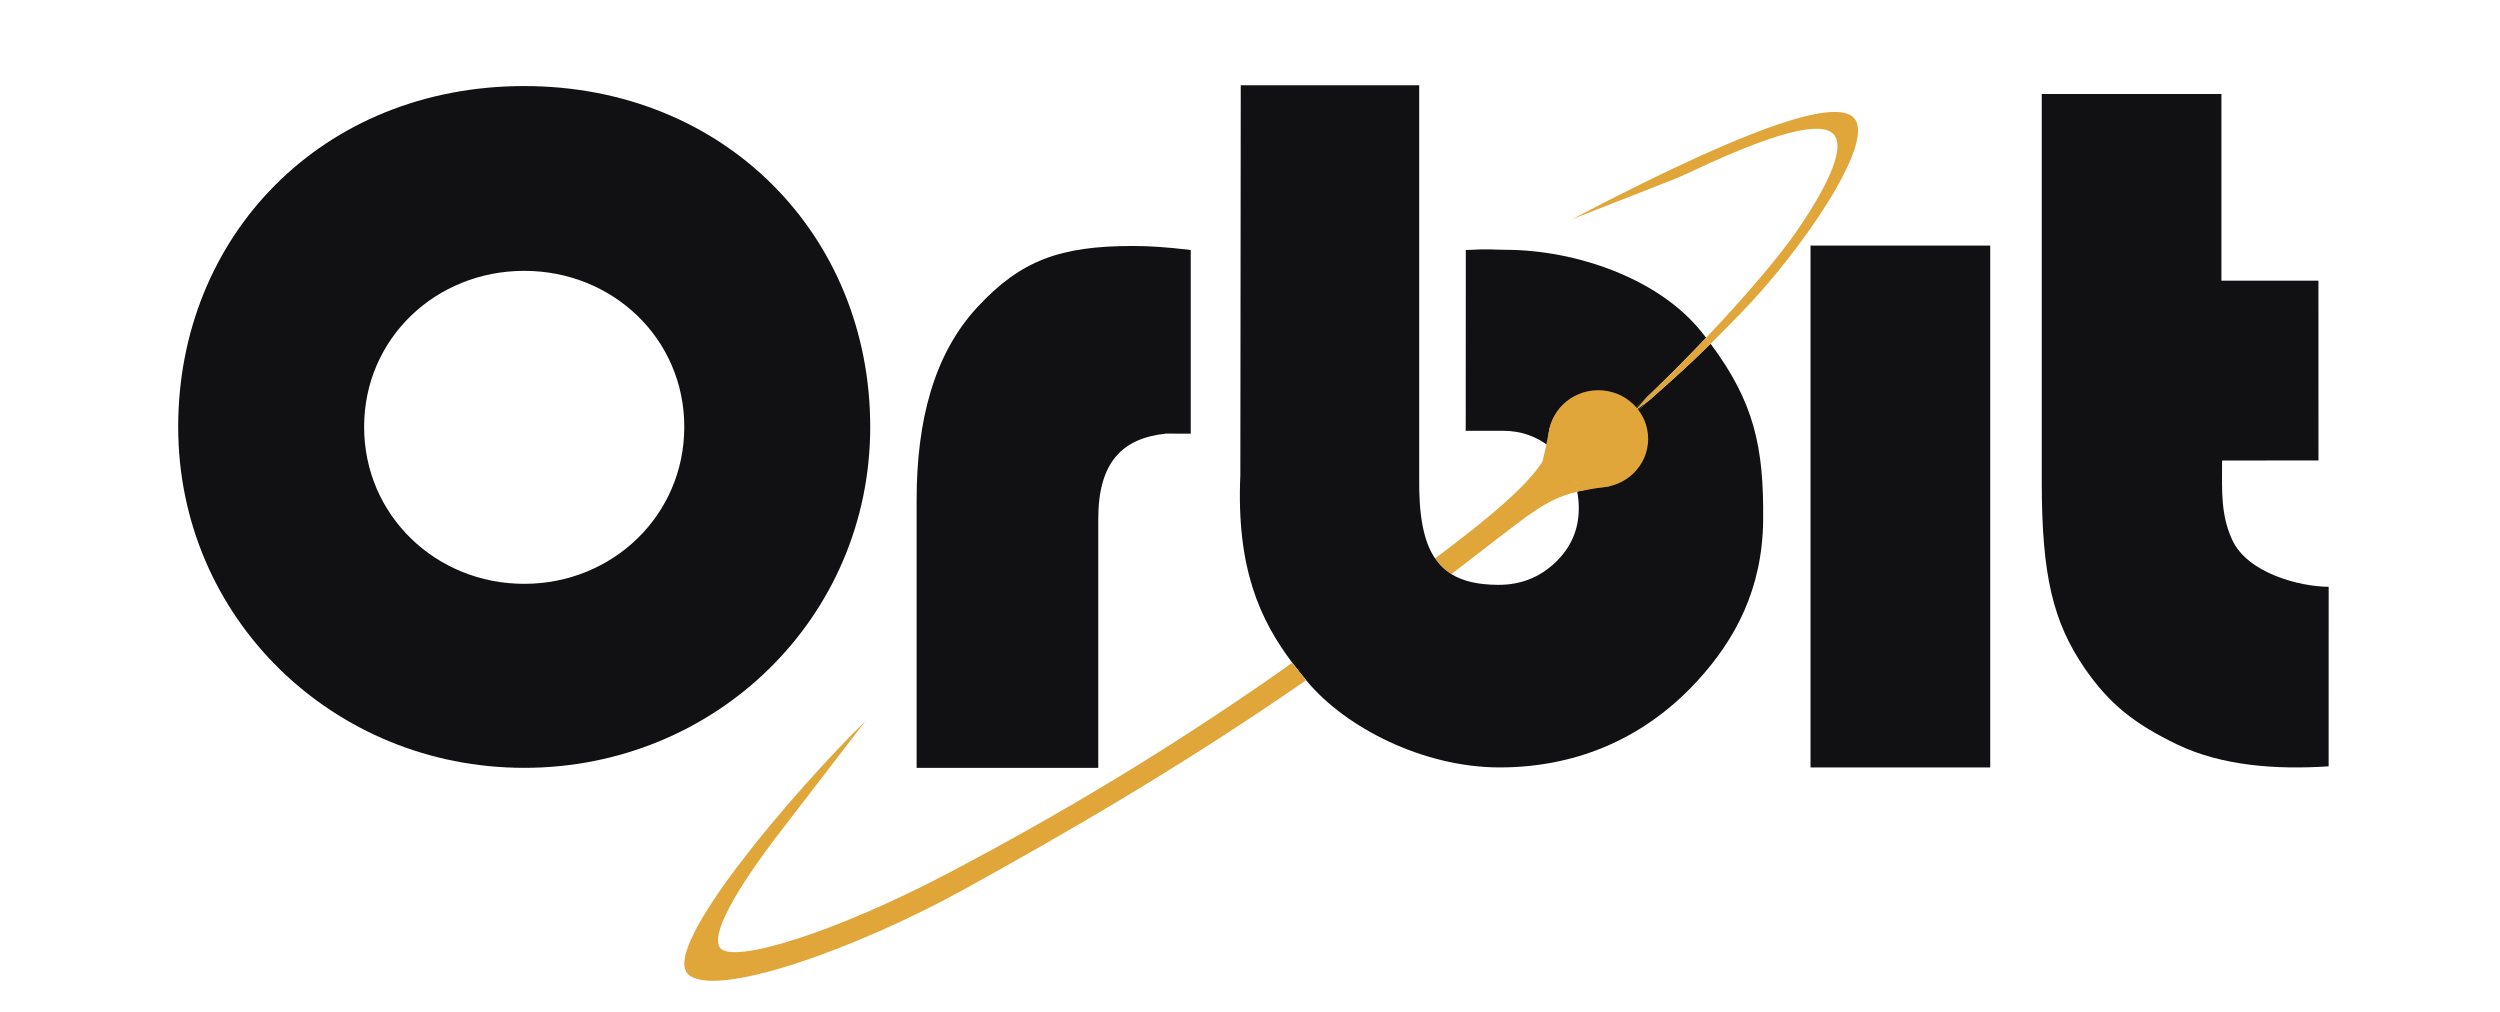
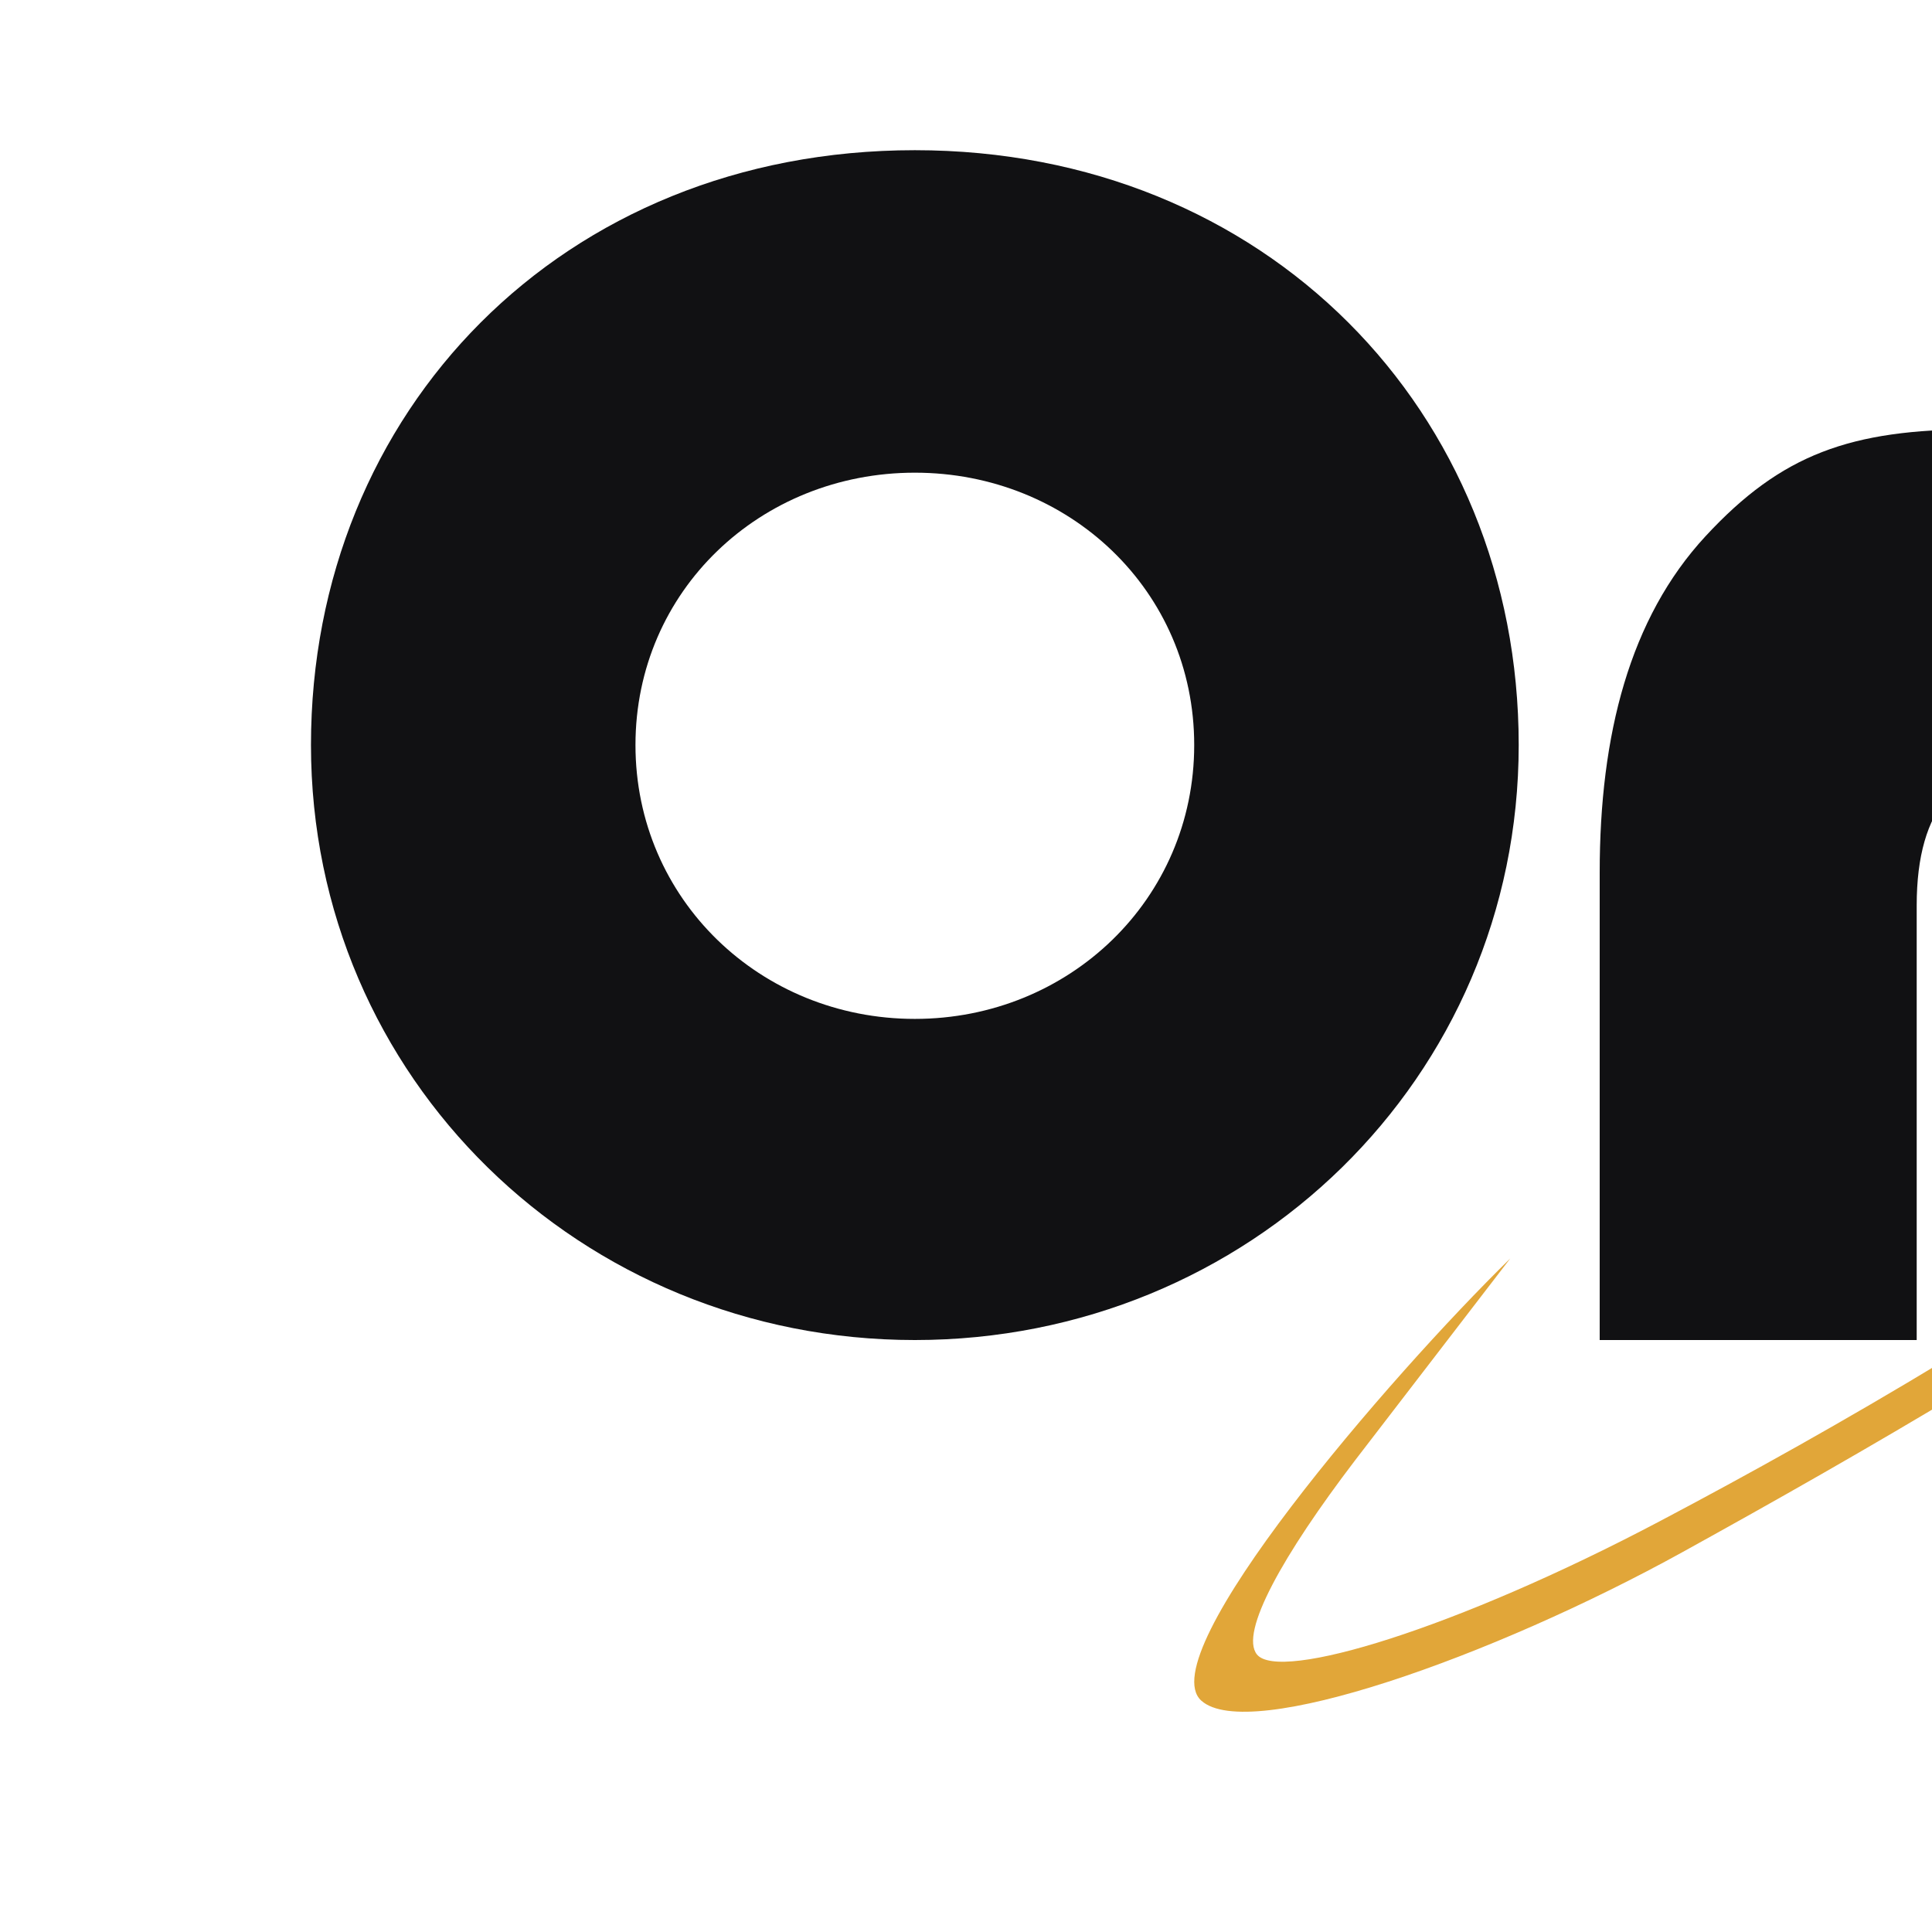
- <svg xmlns="http://www.w3.org/2000/svg" id="Layer_1" data-name="Layer 1" viewBox="0 0 1129.14 456.65">
+ <svg xmlns="http://www.w3.org/2000/svg" id="Layer_1" data-name="Layer 1" viewBox="0 0 500 500">
  <defs>
    <style>
            .cls-1 {
            fill: #e1a639;
            }

            .cls-1, .cls-2, .cls-3, .cls-4 {
            stroke-width: 0px;
            }

            .cls-2 {
            fill: #231f20;
            }

            .cls-3 {
            fill: none;
            }

            .cls-4 {
            fill: #111113;
            }
        </style>
  </defs>
  <path class="cls-4" d="M537.8,112.92v82.94s-11.21-.01-11.21-.01c-19.54,2.05-30.55,12.74-30.55,38.48v112.47h-82.04s0-121.01,0-121.01c0-35.63,7.77-65.83,27.4-87.03,19.62-21.19,37.43-27.66,70.19-27.66,7.31,0,14.98.47,26.21,1.81Z" />
  <path class="cls-4" d="M1003.32,42.46v84.31h43.81s.02,81.19.02,81.19l-43.53.05c-.07,14.17-.55,24.56,4.5,35.68,6.97,15.35,30.84,21.29,43.64,21.34l-.02,81.09c-4.83.16,2.32-.15,0,0-23.35,1.54-48.18-.11-68.52-9.93-18.92-9.13-30.35-17.97-41.66-34.35-14.3-20.92-19.39-41.94-19.39-84.15V42.46h81.17Z" />
  <path class="cls-4" d="M898.9,110.92v235.7h-81.17V110.92h81.17Z" />
  <path class="cls-4" d="M236.76,38.87c-91.24,0-156.28,67.62-156.28,153.93s69.97,154,156.28,154,156.28-67.69,156.28-154S327.54,38.87,236.76,38.87ZM236.76,263.69c-39.93,0-72.3-30.95-72.3-70.88s32.37-70.48,72.3-70.48,72.3,30.56,72.3,70.48-32.37,70.88-72.3,70.88Z" />
  <path class="cls-3" d="M676.66,264.15c10.14.05,18.74-3.36,25.81-10.1,7.06-6.73,10.6-14.88,10.6-24.45,0-2.63-.24-5.15-.71-7.56-15.69,4.04-20.9,9.82-56.86,37.26,5.33,3.28,12.28,4.81,21.16,4.85Z" />
  <path class="cls-4" d="M724.95,196.68c15.46-13.51,31.42-29.15,45.62-44.13-.6-.78-1.21-1.56-1.83-2.35-19.46-24.57-57.29-37.32-88.55-37.37-5.65,0-7.17-.52-18.15.1l-.04,81.65,16.66-.02c8.09,0,15.13,2.38,21.12,7.13.03-.14.07-.29.1-.43.42-2.11,23.38-3.11,25.06-4.58Z" />
  <path class="cls-1" d="M655.51,259.3c35.95-27.44,41.17-33.22,56.86-37.26-1.3-6.64-4.38-12.44-9.26-17.38-1.07-1.08-2.18-2.06-3.32-2.97-2.94,12.48-26.22,31.53-51.65,50.5,1.99,2.94,4.43,5.3,7.37,7.11Z" />
  <path class="cls-4" d="M772.6,155.24c-17.41,17.18-24.71,22.34-46.41,42.53-1.41,1.31-.1,21.38-2.11,21.76-4.63.89-8.41,1.66-11.72,2.51.47,2.41.71,4.93.71,7.56,0,9.57-3.53,17.72-10.6,24.45-7.07,6.73-15.67,10.15-25.81,10.1-8.87-.04-15.83-1.57-21.16-4.85-2.94-1.81-5.38-4.17-7.37-7.11-5.24-7.76-7.35-19.6-7.14-36.46V38.5h-80.6l-.18,176.01c-1.9,42.46,9.07,65.71,23.46,84.83,2.03,2.69,4.12,5.3,6.26,7.87.17.21.34.41.51.62,17.35,20.76,52.32,38.78,86.89,38.78,32.12,0,63.8-11.33,89.22-39,17.29-18.82,29.49-41.71,29.79-72.71.32-32.92-3.97-53.09-23.75-79.67Z" />
  <path class="cls-1" d="M710.68,217.47c.65,1.48,1.19,3,1.58,4.57,4.26-.85,9.12-1.63,15.08-2.51.16-.02.31-.13.44-.3-1.35.11-2.72.19-4.16.19-4.83,0-9.14-.66-12.95-1.95Z" />
  <path class="cls-1" d="M699.78,201.69c.03-.14.07-.29.1-.43.42-2.11,23.38-3.11,25.06-4.58,4.26-3.72,8.55-7.61,12.84-11.6-.11-.11-.21-.22-.33-.32-4.35-4.03-10.31-5.8-16.26-5.8s-11.7,1.37-16.05,5.4c-4.35,4.03-5.92,9.44-5.92,14.94,0,5.88,2.06,10.7,6.17,14.47,1.71,1.57,3.63,2.79,5.74,3.7-1.64-4.76-4.31-9.04-8.03-12.81-1.07-1.08-2.18-2.06-3.32-2.97Z" />
  <path class="cls-1" d="M725.8,197.83c-1.35,1.24-.26,19.01-1.8,21.58,5.09-.54,9.38-2.36,12.86-5.49,4.21-3.79,6.31-8.64,6.31-14.55,0-4.89-1.09-9.4-4.42-13.18-3.77,3.33-7.99,7.1-12.94,11.64Z" />
  <path class="cls-1" d="M738.84,186.19c-.33-.38-.68-.75-1.06-1.11-4.29,3.98-8.58,7.88-12.84,11.6-1.68,1.47-24.64,2.48-25.06,4.58-.03.14-.07.29-.1.43,1.14.91,2.25,1.89,3.32,2.97,3.72,3.77,6.39,8.05,8.03,12.81,2.96,1.29,6.31,1.95,10.06,1.95,1.12,0,2.18-.08,3.23-.19,1.51-2.56.44-20.23,1.76-21.46,4.85-4.51,8.97-8.26,12.65-11.57Z" />
  <line class="cls-3" x1="580.97" y1="295.63" x2="580.97" y2="295.63" />
  <line class="cls-3" x1="591.71" y1="309.29" x2="591.71" y2="309.29" />
  <path class="cls-1" d="M763.23,77.82c46.5-22.02,61.23-22.03,65.25-16.8,5.32,6.93-5.16,26.24-16.96,43.35-7.73,11.2-22.92,29.17-40.96,48.19.7.9,1.37,1.8,2.04,2.69,4.34-4.28,9.29-9.29,15.26-15.48,24.43-25.31,58.77-73.97,49.91-86-5.92-8.03-34.21-3.82-127.86,45.29l47.23-18.51" />
  <path class="cls-3" d="M352.95,375.01c-.77.99-1.52,1.97-2.26,2.94l2.26-2.94Z" />
  <path class="cls-1" d="M583.68,299.34c-56.04,39.69-107.43,69.71-154.28,94.43-52.6,27.75-98.28,41.59-104.1,34.41-4.56-5.64,6.75-25.79,25.38-50.23l-.13.17.13-.17c.74-.97,1.5-1.96,2.26-2.94l37.92-49.33c-31.36,30.68-93.21,102.55-79.96,114.45,12.25,11,75.37-11.28,124.67-38.52,46.78-25.84,98.34-55.61,154.36-94.4-2.14-2.57-4.23-5.18-6.26-7.87Z" />
  <line class="cls-3" x1="738.32" y1="185.61" x2="738.32" y2="185.61" />
  <line class="cls-3" x1="744.14" y1="179.1" x2="744.14" y2="179.1" />
  <line class="cls-3" x1="744.14" y1="179.1" x2="738.32" y2="185.61" />
  <line class="cls-2" x1="744.14" y1="179.1" x2="738.32" y2="185.61" />
  <path class="cls-4" d="M738.84,186.19c2.29-2.06,4.41-3.94,6.42-5.73l-6.96,5.16c.18.19.37.38.54.57Z" />
  <path class="cls-1" d="M770.57,152.55c-10.29,10.85-21.5,22.04-32.78,32.53.18.18.34.36.52.55l6.96-5.16c9.24-8.2,16.24-14.27,27.34-25.23-.66-.89-1.34-1.78-2.04-2.69Z" />
  <line class="cls-3" x1="737.8" y1="185.08" x2="737.8" y2="185.08" />
  <line class="cls-3" x1="738.84" y1="186.19" x2="738.84" y2="186.19" />
  <line class="cls-3" x1="738.04" y1="185.33" x2="738.04" y2="185.33" />
  <path class="cls-4" d="M737.76,185.03c2.24-2.12,4.29-4.07,6.23-5.94l-5.71,6.52c-.17-.2-.34-.4-.52-.58Z" />
  <ellipse class="cls-1" cx="721.86" cy="198.21" rx="22.54" ry="21.97" />
  <path class="cls-1" d="M701.11,210.59c-1.44-.74-2.94-1.36-4.49-1.84,1.06-4.32,2.08-9.25,3.25-15.31.03-.17.14-.31.32-.44-.18,1.37-.33,2.78-.4,4.24-.24,4.94.21,9.38,1.31,13.35Z" />
</svg>
